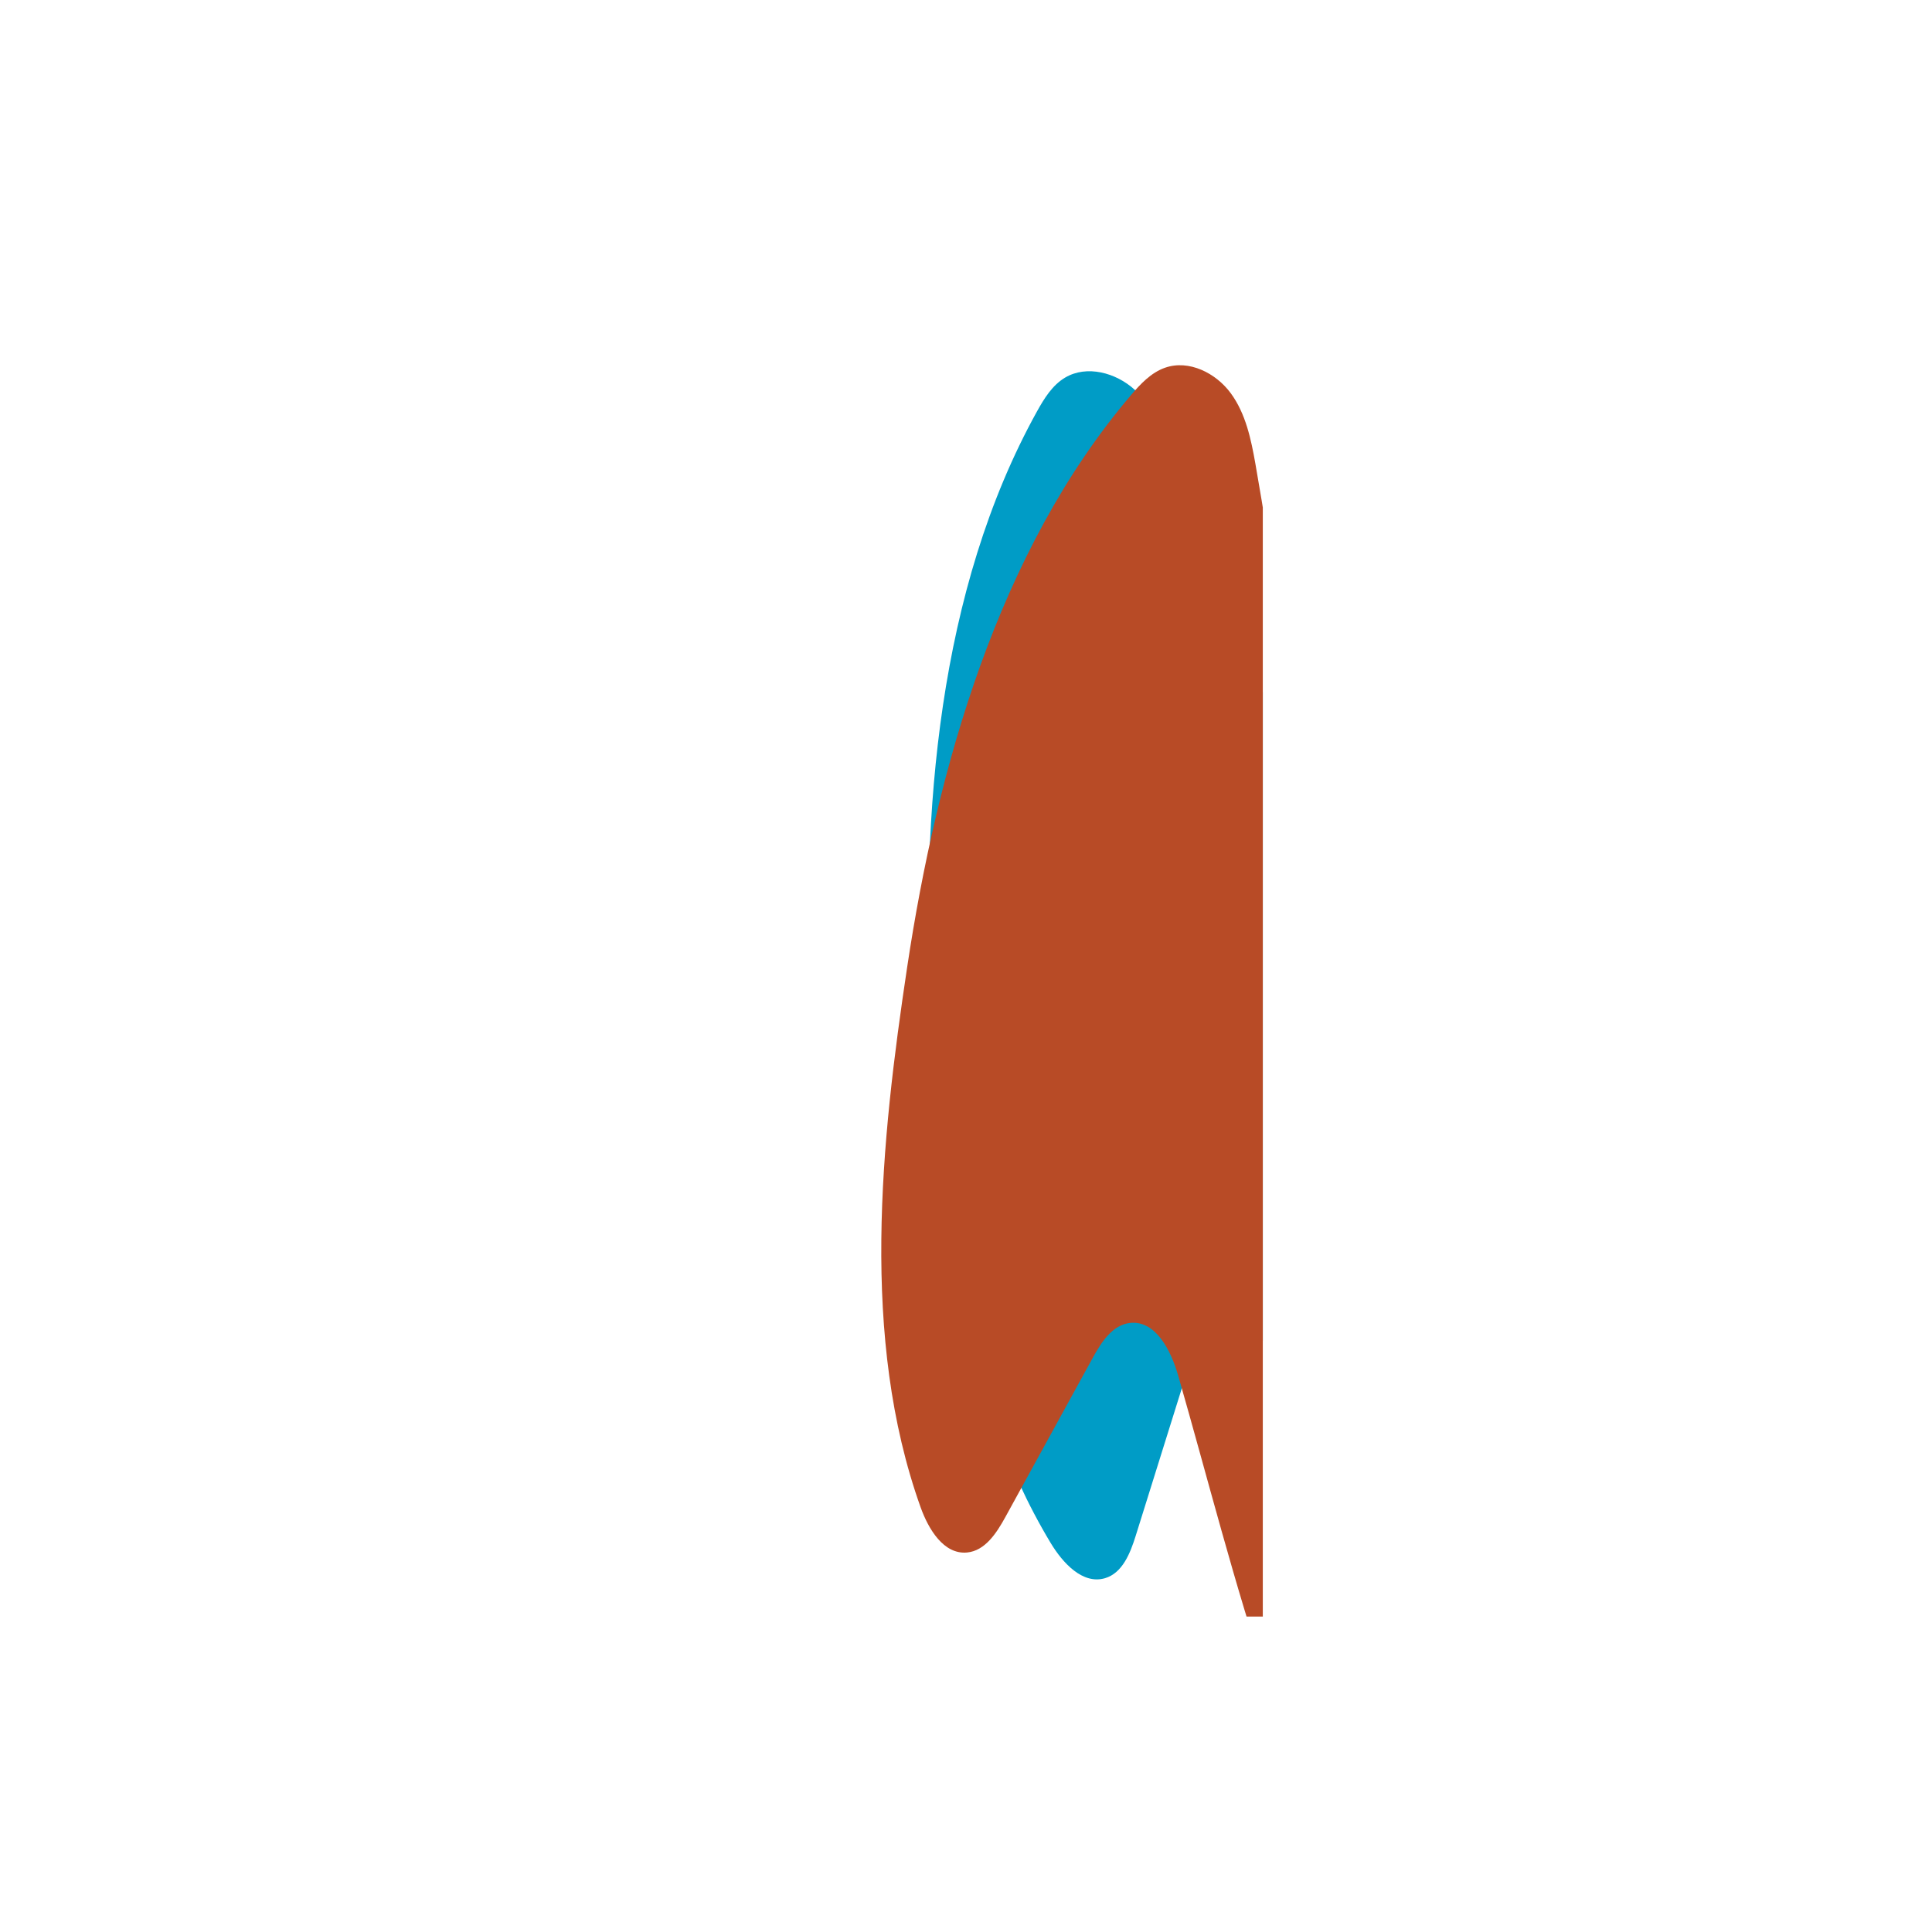
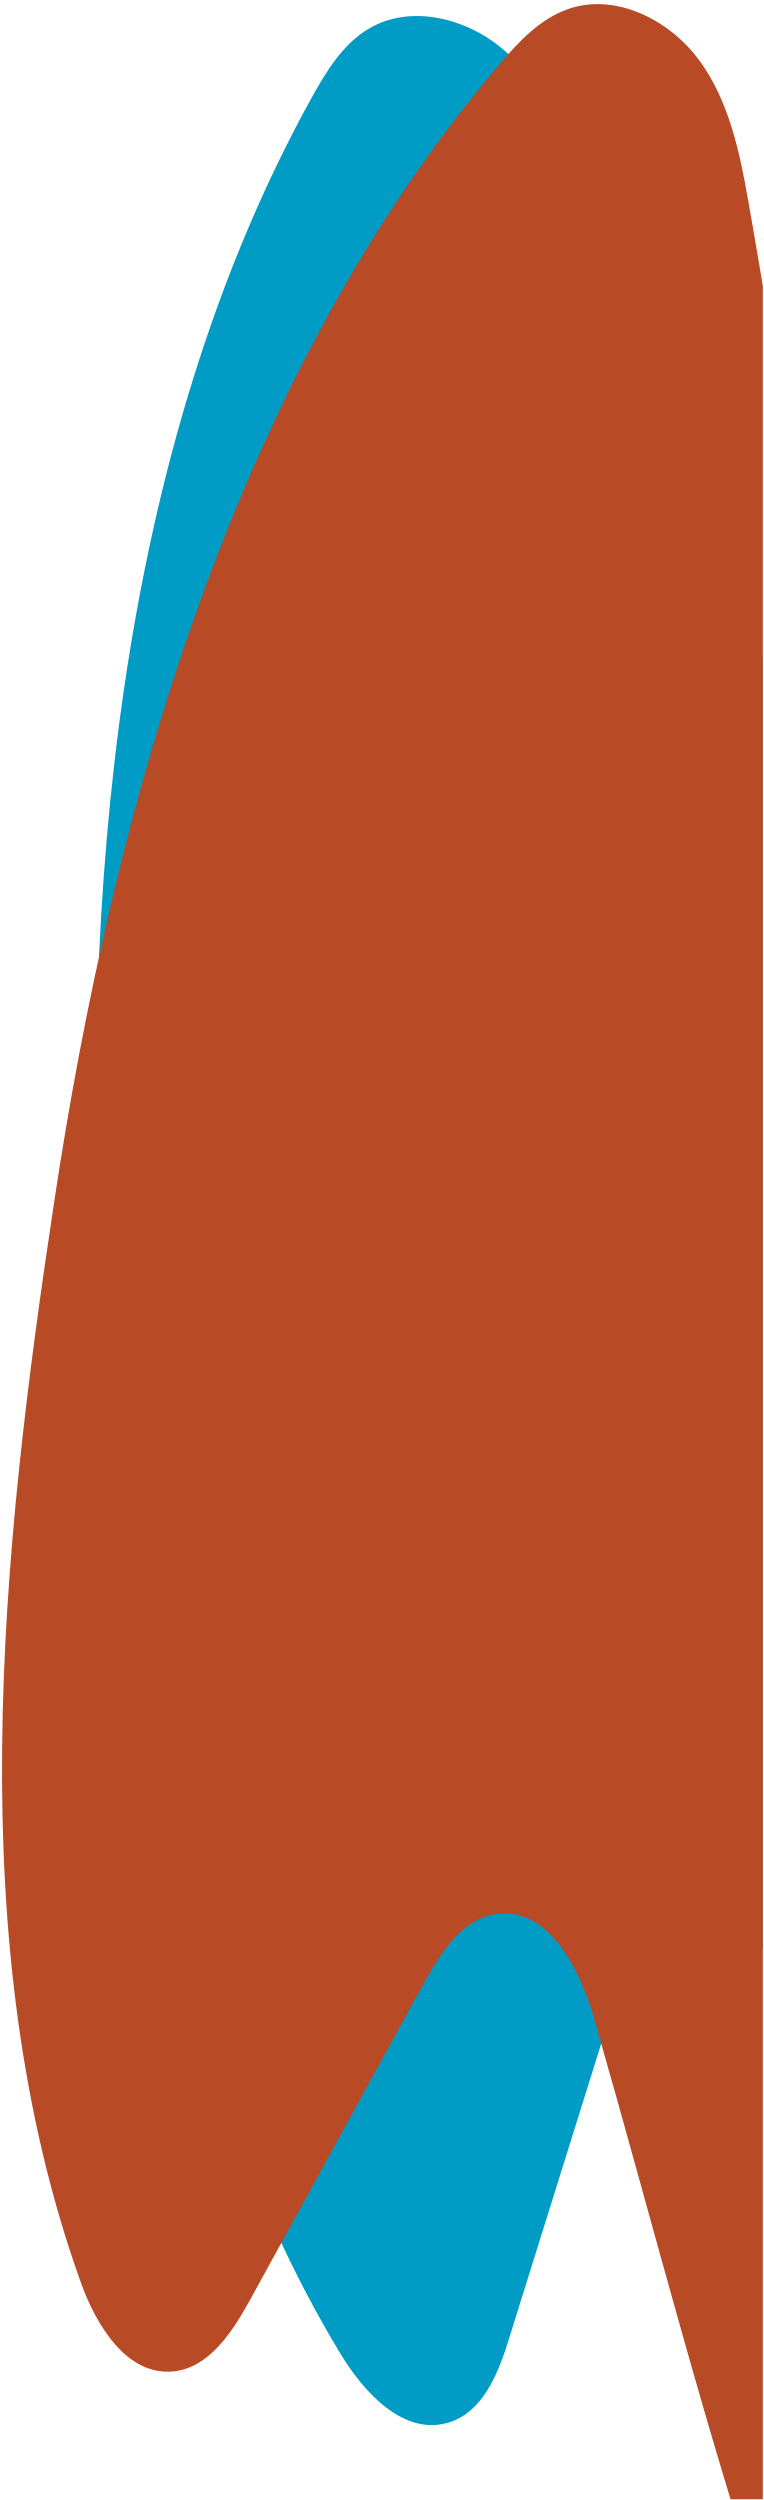
- <svg xmlns="http://www.w3.org/2000/svg" xmlns:xlink="http://www.w3.org/1999/xlink" version="1.1" id="Layer_1" x="0px" y="0px" width="1016.162px" height="1014.153px" viewBox="0 0 1016.162 1014.153" enable-background="new 0 0 1016.162 1014.153" xml:space="preserve">
+ <svg xmlns="http://www.w3.org/2000/svg" xmlns:xlink="http://www.w3.org/1999/xlink" version="1.1" id="Layer_1" x="0px" y="0px" viewBox="0 0 201.3 659.4" style="enable-background:new 0 0 201.3 659.4;" xml:space="preserve">
+   <style type="text/css">
+ 	.st0{clip-path:url(#SVGID_2_);}
+ 	.st1{fill:#009CC6;}
+ 	.st2{fill:#B84B26;}
+ </style>
  <g>
-     <defs>
-       <rect id="SVGID_165_" x="406.055" y="167.718" width="258.133" height="682.502" />
-     </defs>
-     <clipPath id="SVGID_1_">
-       <use xlink:href="#SVGID_165_" overflow="visible" />
-     </clipPath>
-     <g clip-path="url(#SVGID_1_)">
-       <path fill="#009CC6" d="M552.618,811.517c6.33,10.504,16.842,22.008,28.606,18.51c9.162-2.729,13.255-13.145,16.11-22.271    c9.506-30.402,19.013-60.809,28.519-91.217c2.764-8.834,6.644-18.865,15.435-21.771c13.01-4.297,24.12,9.887,30.431,22.041    c52.019,100.213,98.631,206.627,179.892,285.021c11.924,11.506,30.368,22.752,43.644,12.84c11.493-8.58,9.258-26.205,5.159-39.951    c-17.919-60.07-48.023-115.445-69.577-174.148c-10.676-29.086-19.587-59.074-22.855-89.99c-0.991-9.398-6.251-35.273,0.453-43.232    c10.749-12.779,19.534,6.498,33.898,2.6c6.86-1.861,10.787-9.623,10.461-16.723c-0.323-7.1-3.925-13.607-7.767-19.582    c-29.507-45.883-77.217-76.807-112.162-118.697c-34.107-40.885-41.635-84.881-61.118-132.121    c-19.554-47.41-36.111-95.906-54.924-143.949c-4.832-12.34-10.253-24.977-20.037-33.914c-9.785-8.936-25.146-13.131-36.551-6.383    c-6.729,3.977-11.027,10.967-14.819,17.803c-52.119,94.037-61.12,212.281-55.877,317.967    C494.144,627.103,503.794,730.526,552.618,811.517z" />
-       <path fill="#B84B26" d="M484.202,792.729c4.133,11.555,12.162,24.906,24.38,23.797c9.525-0.859,15.6-10.26,20.201-18.641    c15.327-27.932,30.652-55.857,45.983-83.779c4.454-8.123,10.244-17.186,19.436-18.299c13.6-1.639,21.685,14.459,25.467,27.623    c31.191,108.518,55.854,222.045,120.013,314.953c9.418,13.637,25.276,28.305,40.25,21.213c12.96-6.139,14.255-23.861,12.95-38.143    c-5.698-62.426-24.255-122.662-33.783-184.465c-4.721-30.621-7.526-61.785-4.616-92.734c0.88-9.402,0.847-35.812,8.983-42.291    c13.069-10.395,17.869,10.227,32.717,9.252c7.092-0.473,12.48-7.303,13.564-14.326c1.084-7.025-1.164-14.115-3.75-20.732    c-19.857-50.809-60.509-90.551-86.489-138.523c-25.355-46.82-24.036-91.436-33.801-141.592    c-9.793-50.344-16.445-101.152-25.386-151.965c-2.298-13.051-5.114-26.512-12.942-37.205    c-7.827-10.697-22.056-17.842-34.566-13.486c-7.385,2.568-12.979,8.574-18.045,14.529    c-69.674,81.877-101.872,196.006-117.617,300.646C463.332,600.399,452.351,703.69,484.202,792.729z" />
+     <g>
+       <defs>
+         <rect id="SVGID_1_" x="-56.9" y="-23.3" width="258.1" height="682.5" />
+       </defs>
+       <clipPath id="SVGID_2_">
+         <use xlink:href="#SVGID_1_" style="overflow:visible;" />
+       </clipPath>
+       <g class="st0">
+         <path class="st1" d="M89.6,620.5c6.3,10.5,16.8,22,28.6,18.5c9.2-2.7,13.3-13.1,16.1-22.3c9.5-30.4,19-60.8,28.5-91.2     c2.8-8.8,6.6-18.9,15.4-21.8c13-4.3,24.1,9.9,30.4,22c52,100.2,98.6,206.6,179.9,285c11.9,11.5,30.4,22.8,43.6,12.8     c11.5-8.6,9.3-26.2,5.2-40c-17.9-60.1-48-115.4-69.6-174.1c-10.7-29.1-19.6-59.1-22.9-90c-1-9.4-6.3-35.3,0.5-43.2     c10.7-12.8,19.5,6.5,33.9,2.6c6.9-1.9,10.8-9.6,10.5-16.7c-0.3-7.1-3.9-13.6-7.8-19.6c-29.5-45.9-77.2-76.8-112.2-118.7     c-34.1-40.9-41.6-84.9-61.1-132.1c-19.6-47.4-36.1-95.9-54.9-143.9c-4.8-12.3-10.3-25-20-33.9C124,5,108.6,0.8,97.2,7.6     c-6.7,4-11,11-14.8,17.8c-52.1,94-61.1,212.3-55.9,318C31.1,436.1,40.8,539.5,89.6,620.5z" />
+         <path class="st2" d="M21.2,601.7c4.1,11.6,12.2,24.9,24.4,23.8c9.5-0.9,15.6-10.3,20.2-18.6c15.3-27.9,30.7-55.9,46-83.8     c4.5-8.1,10.2-17.2,19.4-18.3c13.6-1.6,21.7,14.5,25.5,27.6c31.2,108.5,55.9,222,120,315c9.4,13.6,25.3,28.3,40.3,21.2     c13-6.1,14.3-23.9,13-38.1c-5.7-62.4-24.3-122.7-33.8-184.5c-4.7-30.6-7.5-61.8-4.6-92.7c0.9-9.4,0.8-35.8,9-42.3     c13.1-10.4,17.9,10.2,32.7,9.3c7.1-0.5,12.5-7.3,13.6-14.3c1.1-7-1.2-14.1-3.8-20.7c-19.9-50.8-60.5-90.6-86.5-138.5     c-25.4-46.8-24-91.4-33.8-141.6c-9.8-50.3-16.4-101.2-25.4-152c-2.3-13.1-5.1-26.5-12.9-37.2C176.6,5.2,162.3-2,149.8,2.4     c-7.4,2.6-13,8.6-18,14.5C62.1,98.8,29.9,212.9,14.2,317.6C0.3,409.4-10.6,512.7,21.2,601.7z" />
+       </g>
    </g>
  </g>
</svg>
